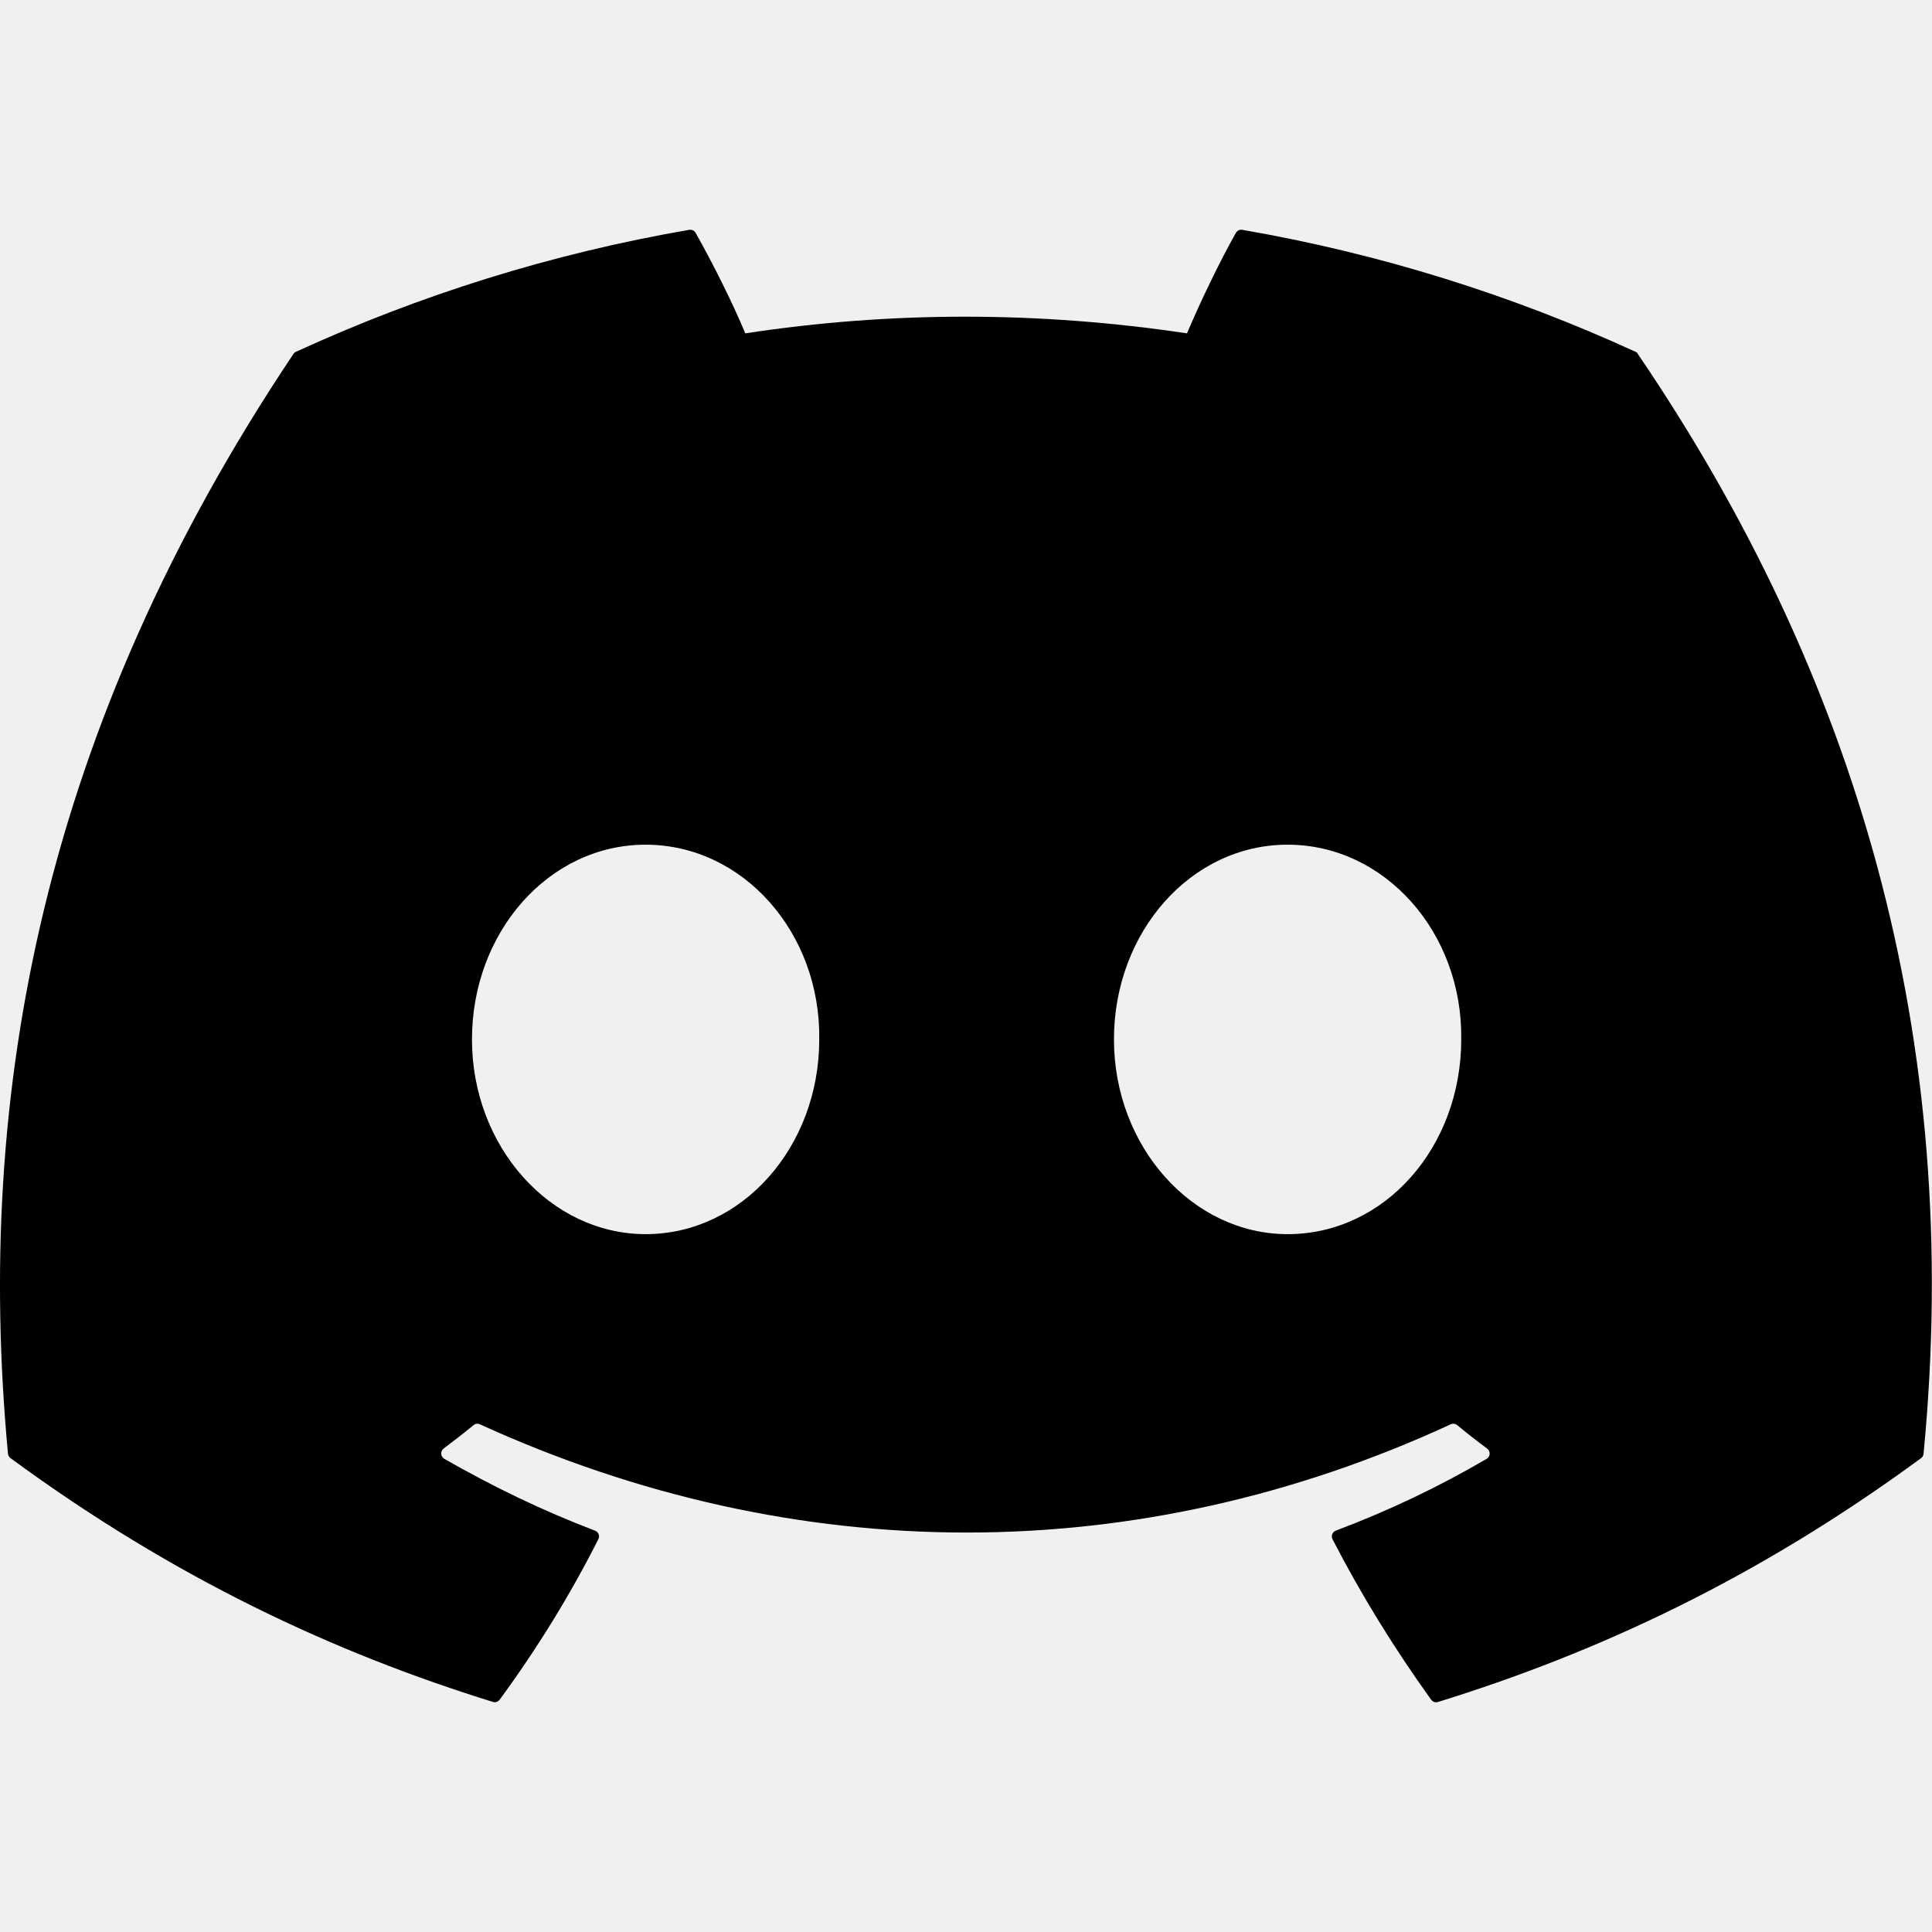
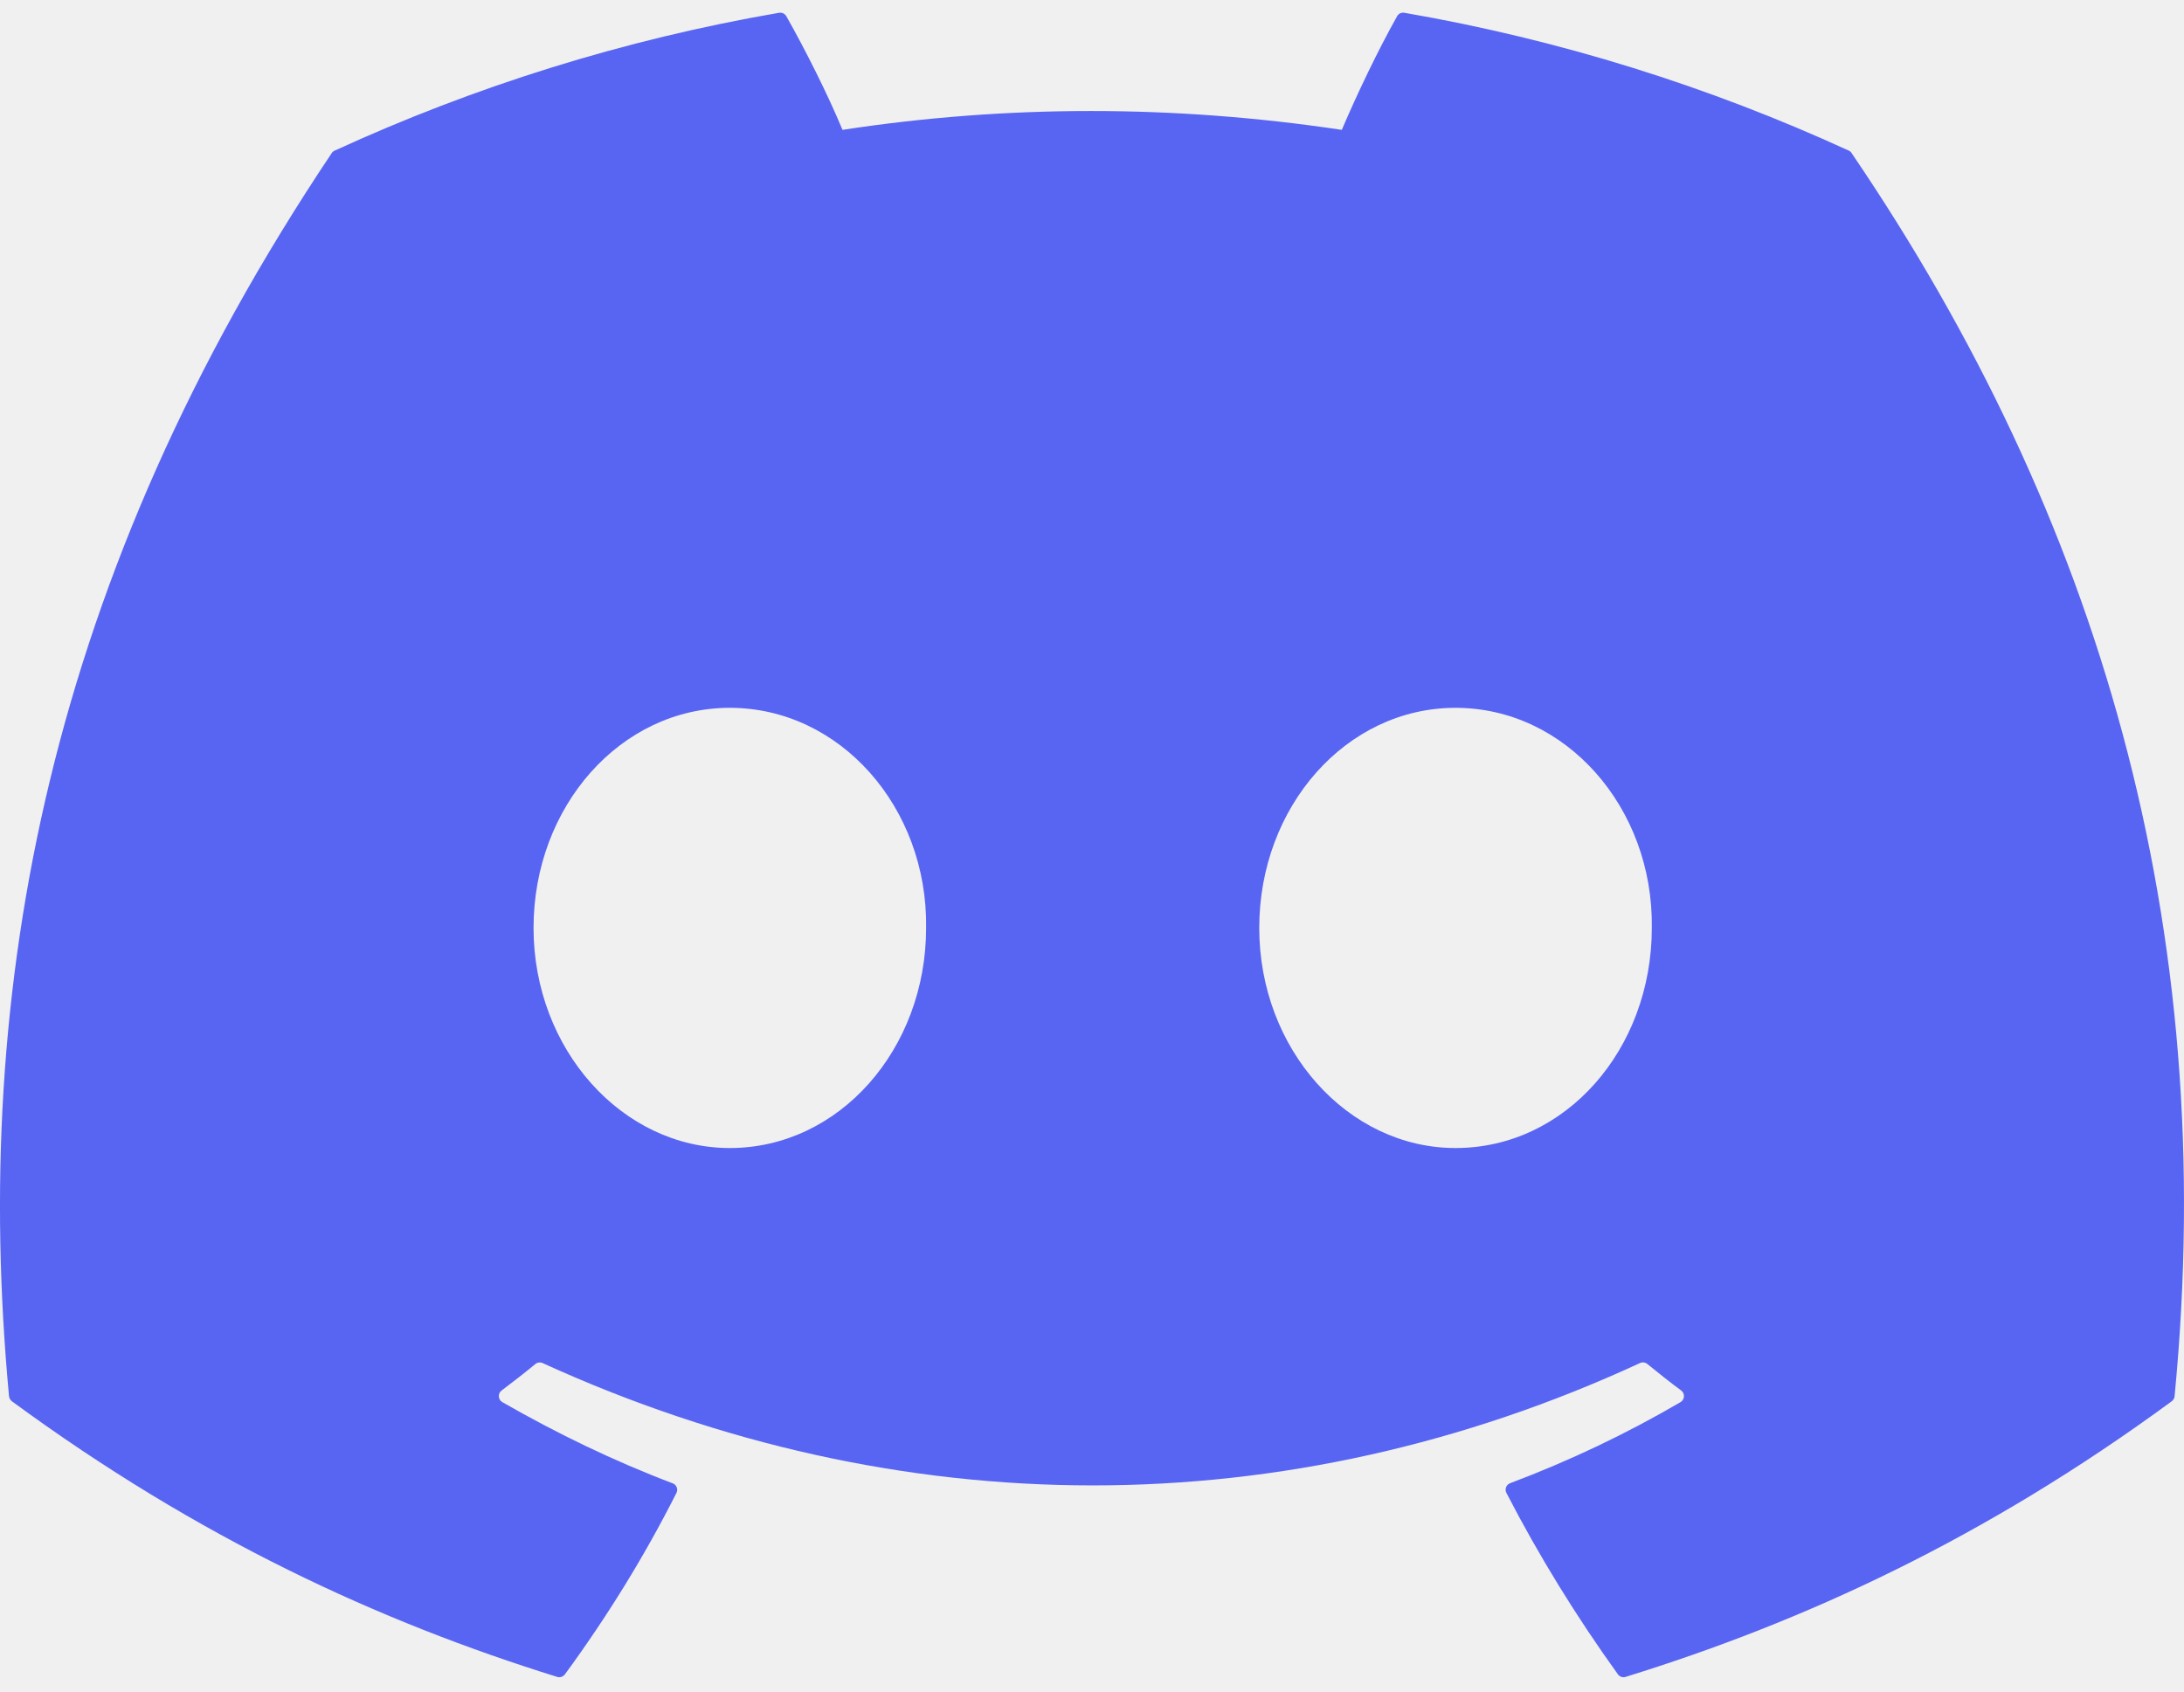
- <svg xmlns="http://www.w3.org/2000/svg" version="1.1" id="Capa_1" x="0px" y="0px" viewBox="0 0 24 24" style="enable-background:new 0 0 24 24;" xml:space="preserve" width="512" height="512">
-   <g>
-     <path d="M20.317,4.37c-1.53-0.702-3.17-1.219-4.885-1.515c-0.031-0.006-0.062,0.009-0.079,0.037   c-0.211,0.375-0.445,0.865-0.608,1.249c-1.845-0.276-3.68-0.276-5.487,0C9.095,3.748,8.852,3.267,8.641,2.892   C8.624,2.864,8.593,2.85,8.562,2.855C6.848,3.15,5.208,3.667,3.677,4.37C3.664,4.375,3.652,4.385,3.645,4.397   c-3.111,4.648-3.964,9.182-3.546,13.66c0.002,0.022,0.014,0.043,0.031,0.056c2.053,1.508,4.041,2.423,5.993,3.029   c0.031,0.01,0.064-0.002,0.084-0.028c0.462-0.63,0.873-1.295,1.226-1.994c0.021-0.041,0.001-0.09-0.042-0.106   c-0.653-0.248-1.274-0.55-1.872-0.892c-0.047-0.028-0.051-0.095-0.008-0.128c0.126-0.094,0.252-0.192,0.372-0.291   c0.022-0.018,0.052-0.022,0.078-0.01c3.928,1.793,8.18,1.793,12.061,0c0.026-0.012,0.056-0.009,0.079,0.01   c0.12,0.099,0.246,0.198,0.373,0.292c0.044,0.032,0.041,0.1-0.007,0.128c-0.598,0.349-1.219,0.645-1.873,0.891   c-0.043,0.016-0.061,0.066-0.041,0.107c0.36,0.698,0.772,1.363,1.225,1.993c0.019,0.027,0.053,0.038,0.084,0.029   c1.961-0.607,3.95-1.522,6.002-3.029c0.018-0.013,0.029-0.033,0.031-0.055c0.5-5.177-0.838-9.674-3.548-13.66   C20.342,4.385,20.33,4.375,20.317,4.37z M8.02,15.331c-1.183,0-2.157-1.086-2.157-2.419s0.955-2.419,2.157-2.419   c1.211,0,2.176,1.095,2.157,2.419C10.177,14.246,9.221,15.331,8.02,15.331z M15.995,15.331c-1.182,0-2.157-1.086-2.157-2.419   s0.955-2.419,2.157-2.419c1.211,0,2.176,1.095,2.157,2.419C18.152,14.246,17.206,15.331,15.995,15.331z" />
+ <svg xmlns="http://www.w3.org/2000/svg" width="71" height="55" viewBox="0 0 71 55" fill="none">
+   <g clip-path="url(#clip0)">
+     <path d="M60.105 4.898C55.579 2.821 50.727 1.292 45.653 0.415C45.56 0.399 45.468 0.441 45.42 0.525C44.796 1.635 44.105 3.083 43.621 4.222C38.164 3.405 32.734 3.405 27.389 4.222C26.905 3.058 26.189 1.635 25.562 0.525C25.514 0.444 25.422 0.401 25.329 0.415C20.258 1.289 15.406 2.819 10.878 4.898C10.838 4.915 10.805 4.943 10.783 4.979C1.578 18.731 -0.944 32.144 0.293 45.391C0.299 45.456 0.335 45.518 0.386 45.558C6.459 50.017 12.341 52.725 18.115 54.52C18.207 54.548 18.305 54.514 18.364 54.438C19.73 52.573 20.947 50.606 21.991 48.538C22.052 48.417 21.994 48.273 21.868 48.226C19.937 47.493 18.098 46.6 16.329 45.586C16.189 45.504 16.178 45.304 16.307 45.208C16.679 44.929 17.051 44.639 17.407 44.346C17.471 44.293 17.561 44.281 17.636 44.315C29.256 49.62 41.835 49.62 53.318 44.315C53.394 44.279 53.483 44.29 53.55 44.343C53.906 44.636 54.278 44.929 54.653 45.208C54.782 45.304 54.773 45.504 54.633 45.586C52.865 46.62 51.026 47.493 49.092 48.223C48.966 48.271 48.91 48.417 48.972 48.538C50.038 50.603 51.255 52.57 52.596 54.435C52.652 54.514 52.753 54.548 52.845 54.52C58.646 52.725 64.529 50.017 70.602 45.558C70.655 45.518 70.689 45.459 70.694 45.394C72.175 30.079 68.215 16.776 60.197 4.982C60.177 4.943 60.144 4.915 60.105 4.898ZM23.726 37.325C20.228 37.325 17.345 34.114 17.345 30.169C17.345 26.225 20.172 23.013 23.726 23.013C27.308 23.013 30.163 26.253 30.107 30.169C30.107 34.114 27.28 37.325 23.726 37.325ZM47.318 37.325C43.82 37.325 40.937 34.114 40.937 30.169C40.937 26.225 43.764 23.013 47.318 23.013C50.9 23.013 53.755 26.253 53.699 30.169C53.699 34.114 50.9 37.325 47.318 37.325Z" fill="#5865F2" />
  </g>
+   <defs>
+     <clipPath id="clip0">
+       <rect width="71" height="55" fill="white" />
+     </clipPath>
+   </defs>
</svg>
